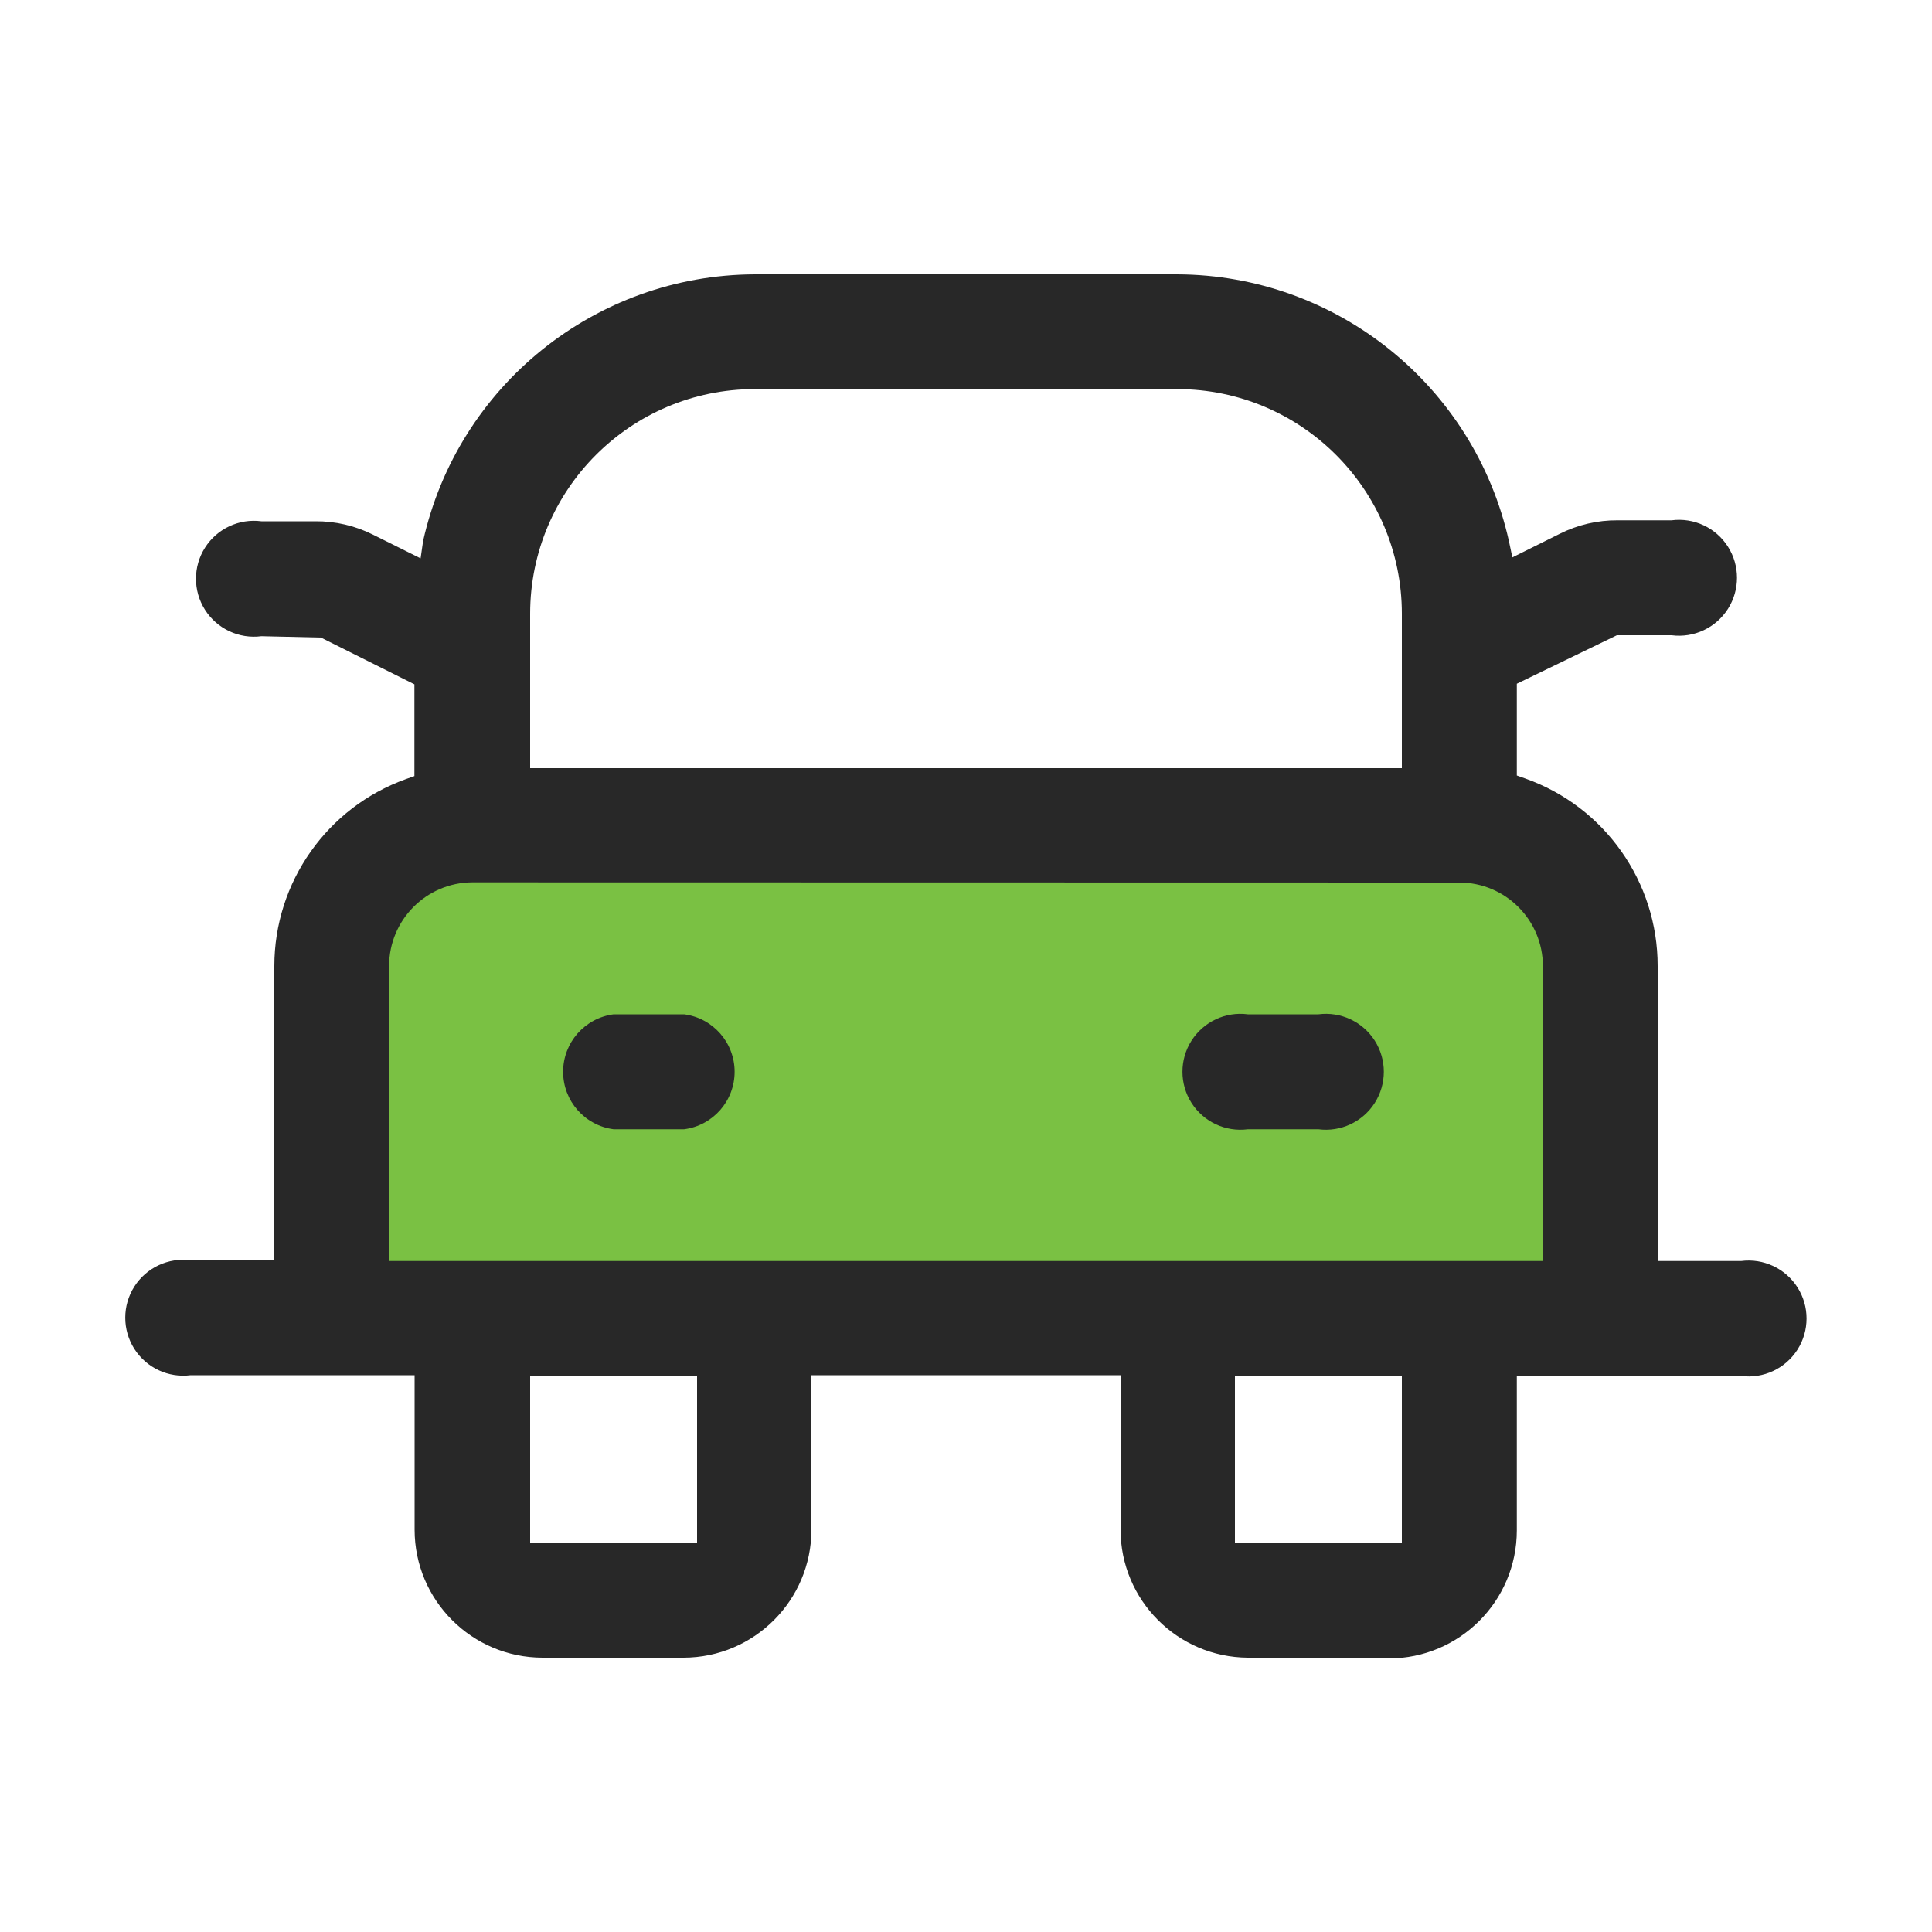
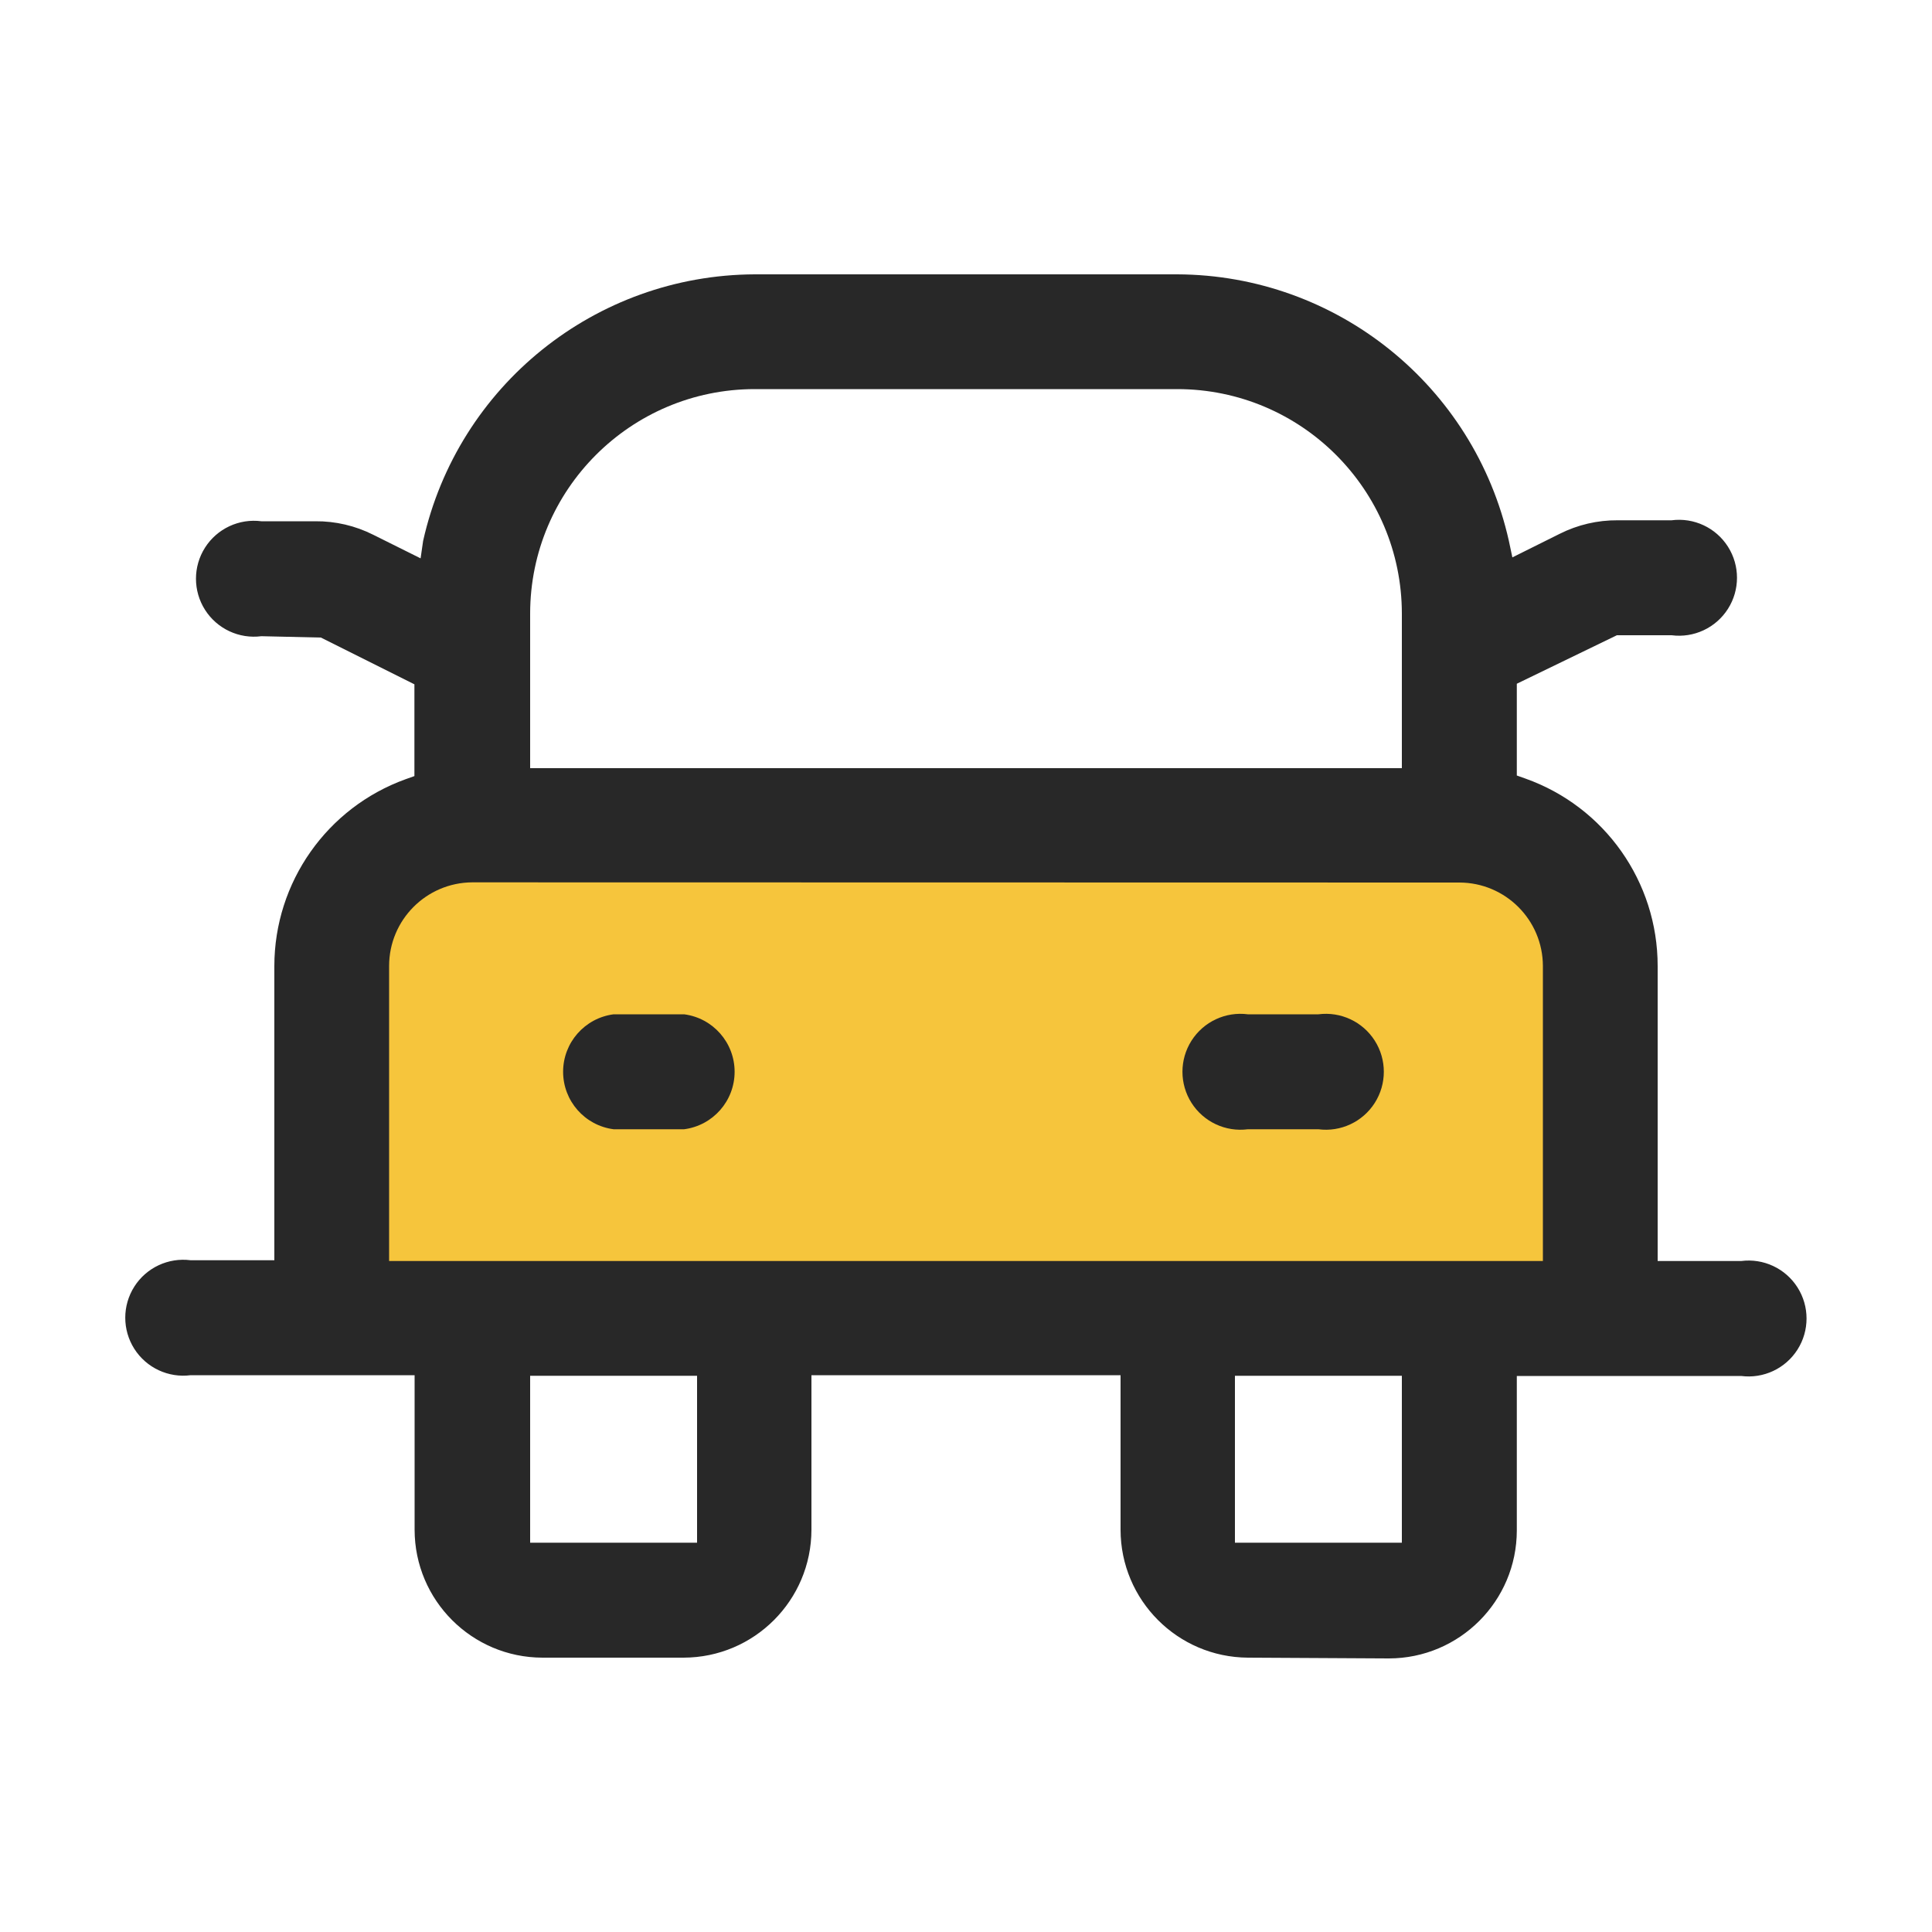
<svg xmlns="http://www.w3.org/2000/svg" data-name="Layer 1" viewBox="0 0 100 100" width="100" height="100">
  <defs>
-     <style>.cls-1{fill:#7ac143;}.cls-2{fill:#282828;}</style>
+     <style>.cls-1{fill:#F6C53C;}.cls-2{fill:#282828;}</style>
  </defs>
  <path class="cls-1" d="M23.51,44.68A4.49,4.49,0,0,0,19,49.16V66H81V49.16a4.49,4.49,0,0,0-4.48-4.48Z" fill="#82C55B" />
  <path class="cls-2" d="M64.59,85.8A6.63,6.63,0,0,1,58,79.18v-8H42v8a6.63,6.63,0,0,1-6.62,6.62h-7.3a6.63,6.63,0,0,1-6.62-6.62v-8H9.87a3,3,0,1,1,0-5.95H14.2V50A10.29,10.29,0,0,1,21,40.33l.45-.16V35.42L16.61,33l-3.08-.07a3,3,0,1,1,0-5.95h2.79a6.54,6.54,0,0,1,3,.7l2.45,1.22L21.9,28A17.66,17.66,0,0,1,39.06,14.2H60.94A17.66,17.66,0,0,1,78.1,28l.18.85,2.45-1.22a6.56,6.56,0,0,1,3-.7h2.79a3,3,0,1,1,0,5.95H83.69l-5.18,2.51v4.75l.45.16A10.29,10.29,0,0,1,85.8,50V65.27h4.32a3,3,0,1,1,0,5.95H78.51v8a6.63,6.63,0,0,1-6.62,6.62Zm-.67-5.95h8.64V71.21H63.92Zm-36.48,0h8.64V71.21H27.44Zm-3-34.18A4.33,4.33,0,0,0,20.14,50V65.27H79.86V50a4.33,4.33,0,0,0-4.32-4.32ZM39.06,20.14A11.63,11.63,0,0,0,27.44,31.76v8H72.56v-8A11.63,11.63,0,0,0,60.94,20.14Z" fill="#191919" />
  <path class="cls-2" d="M31.76,58.45a3,3,0,0,1,0-5.95h3.65a3,3,0,0,1,0,5.95Z" fill="#191919" />
  <path class="cls-2" d="M64.59,58.45a3,3,0,1,1,0-5.95h3.65a3,3,0,1,1,0,5.95Z" fill="#191919" />
</svg>
